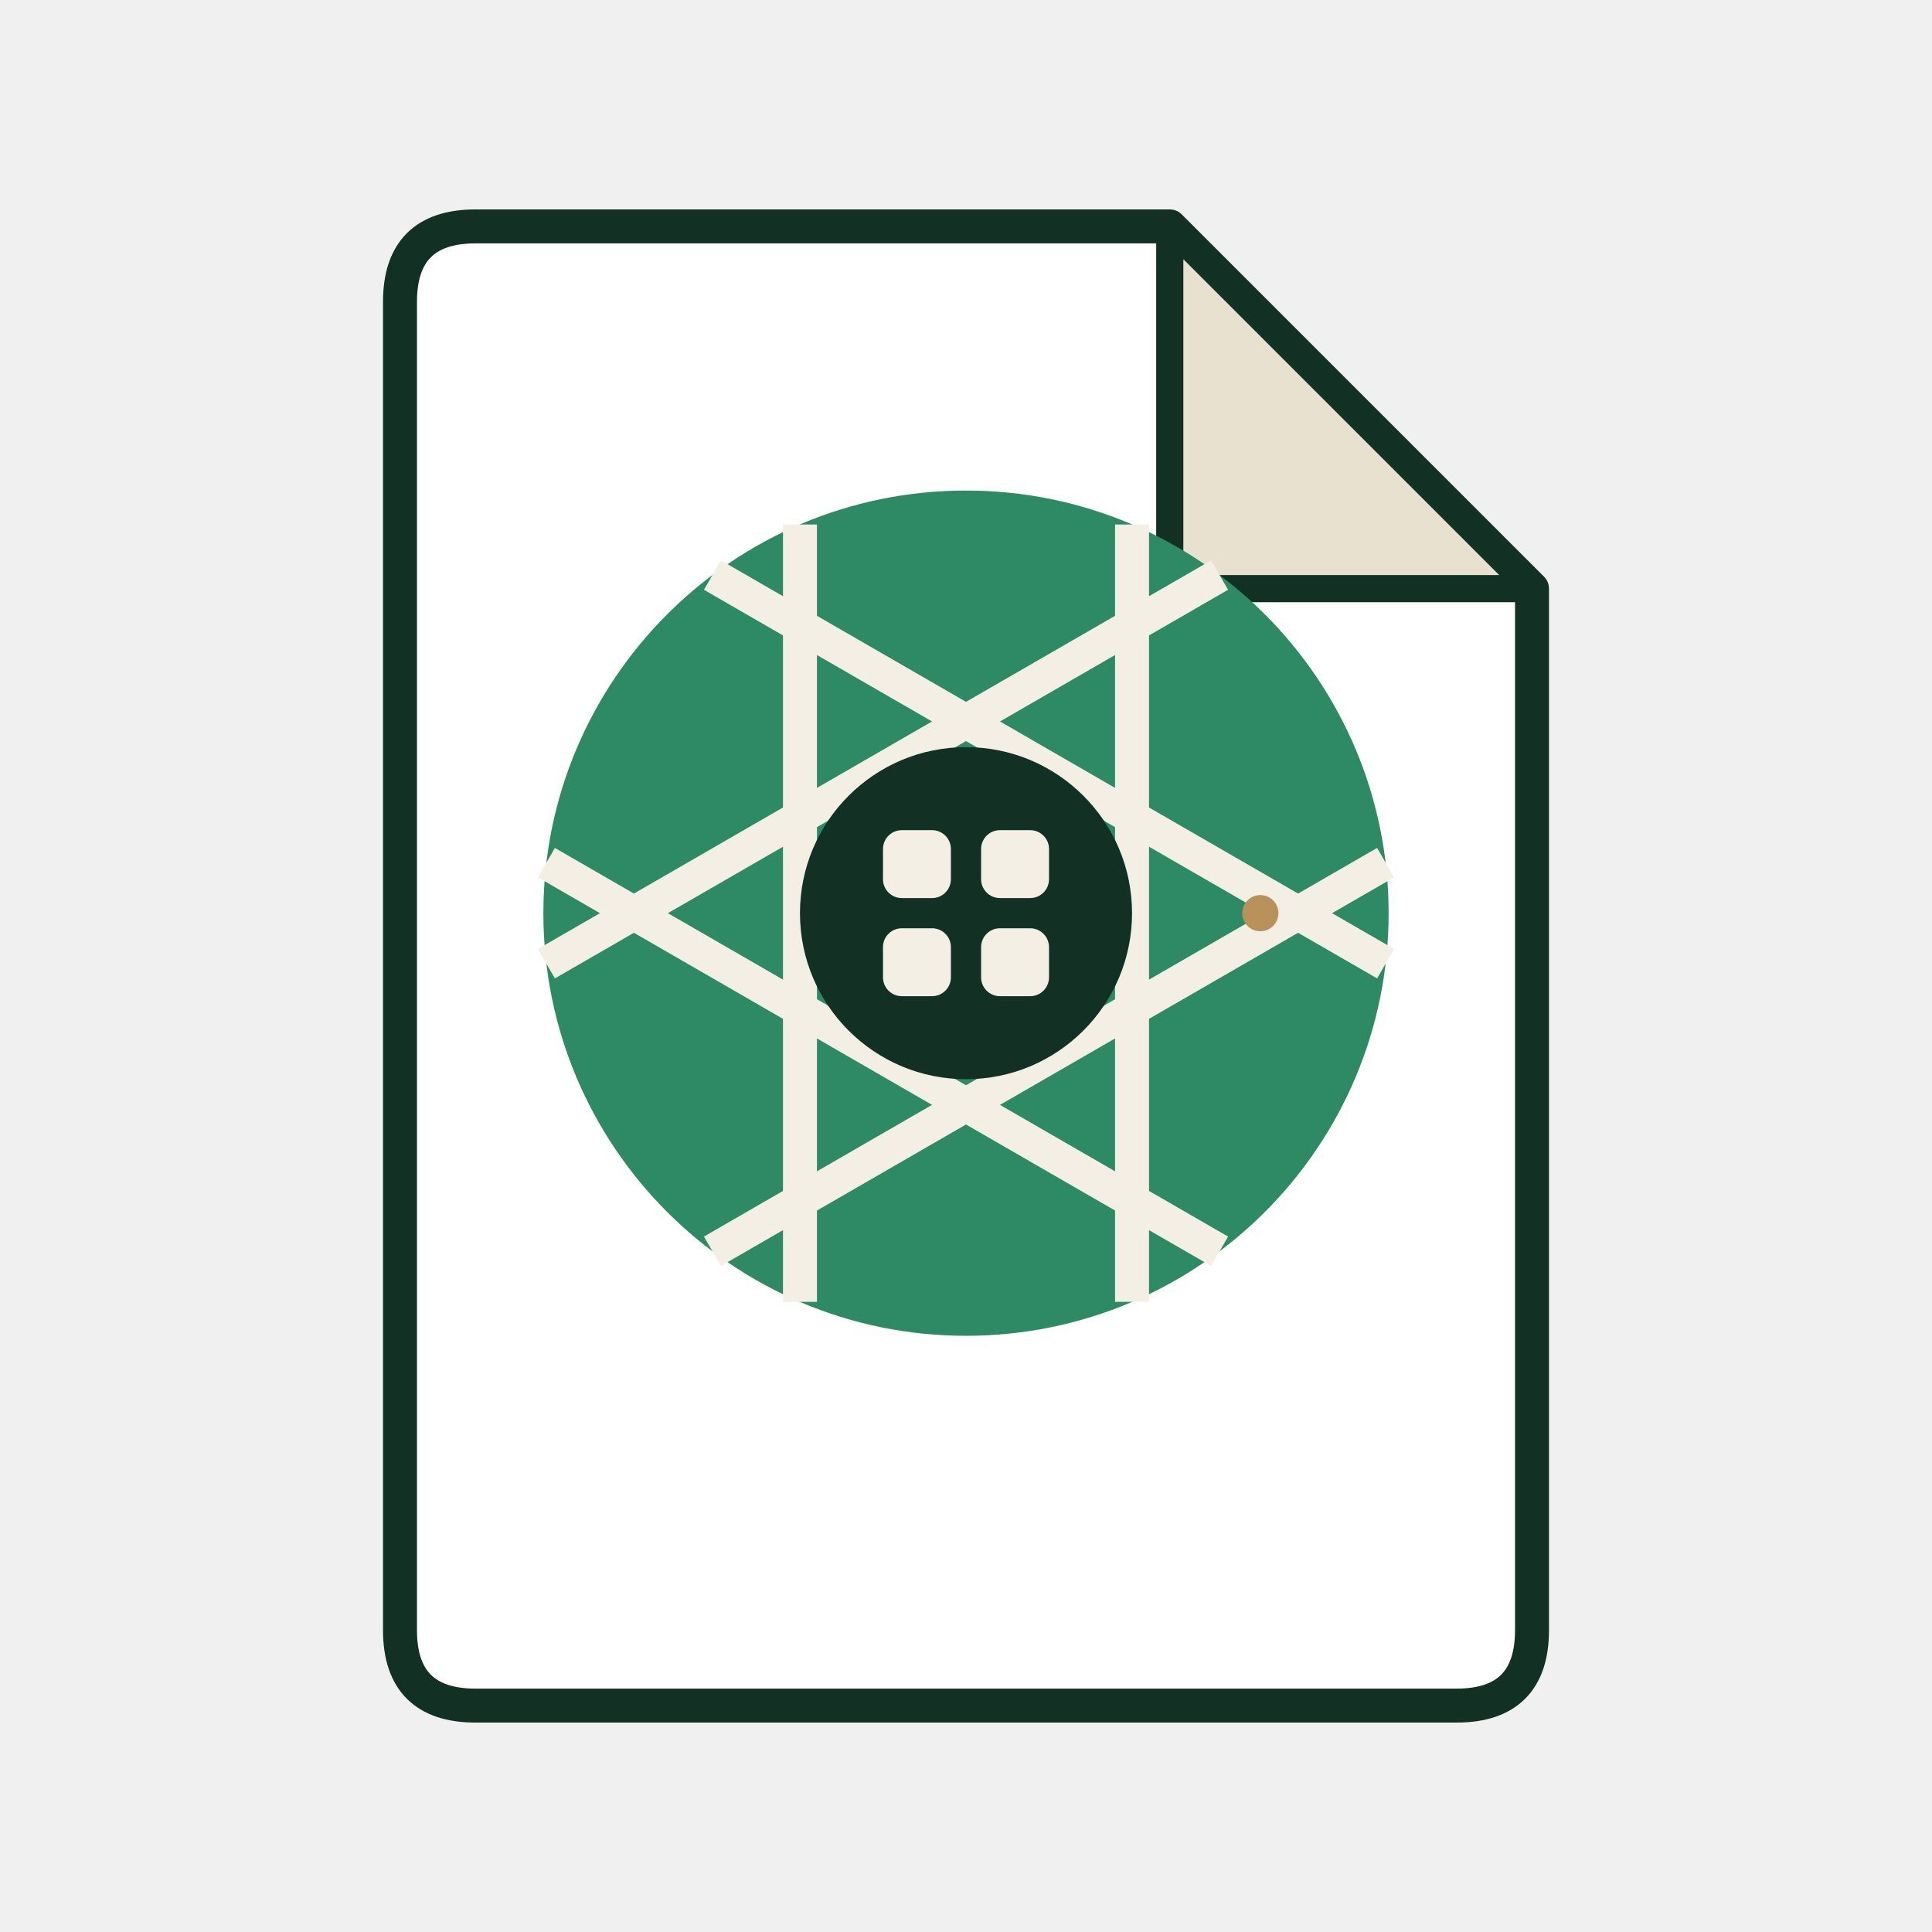
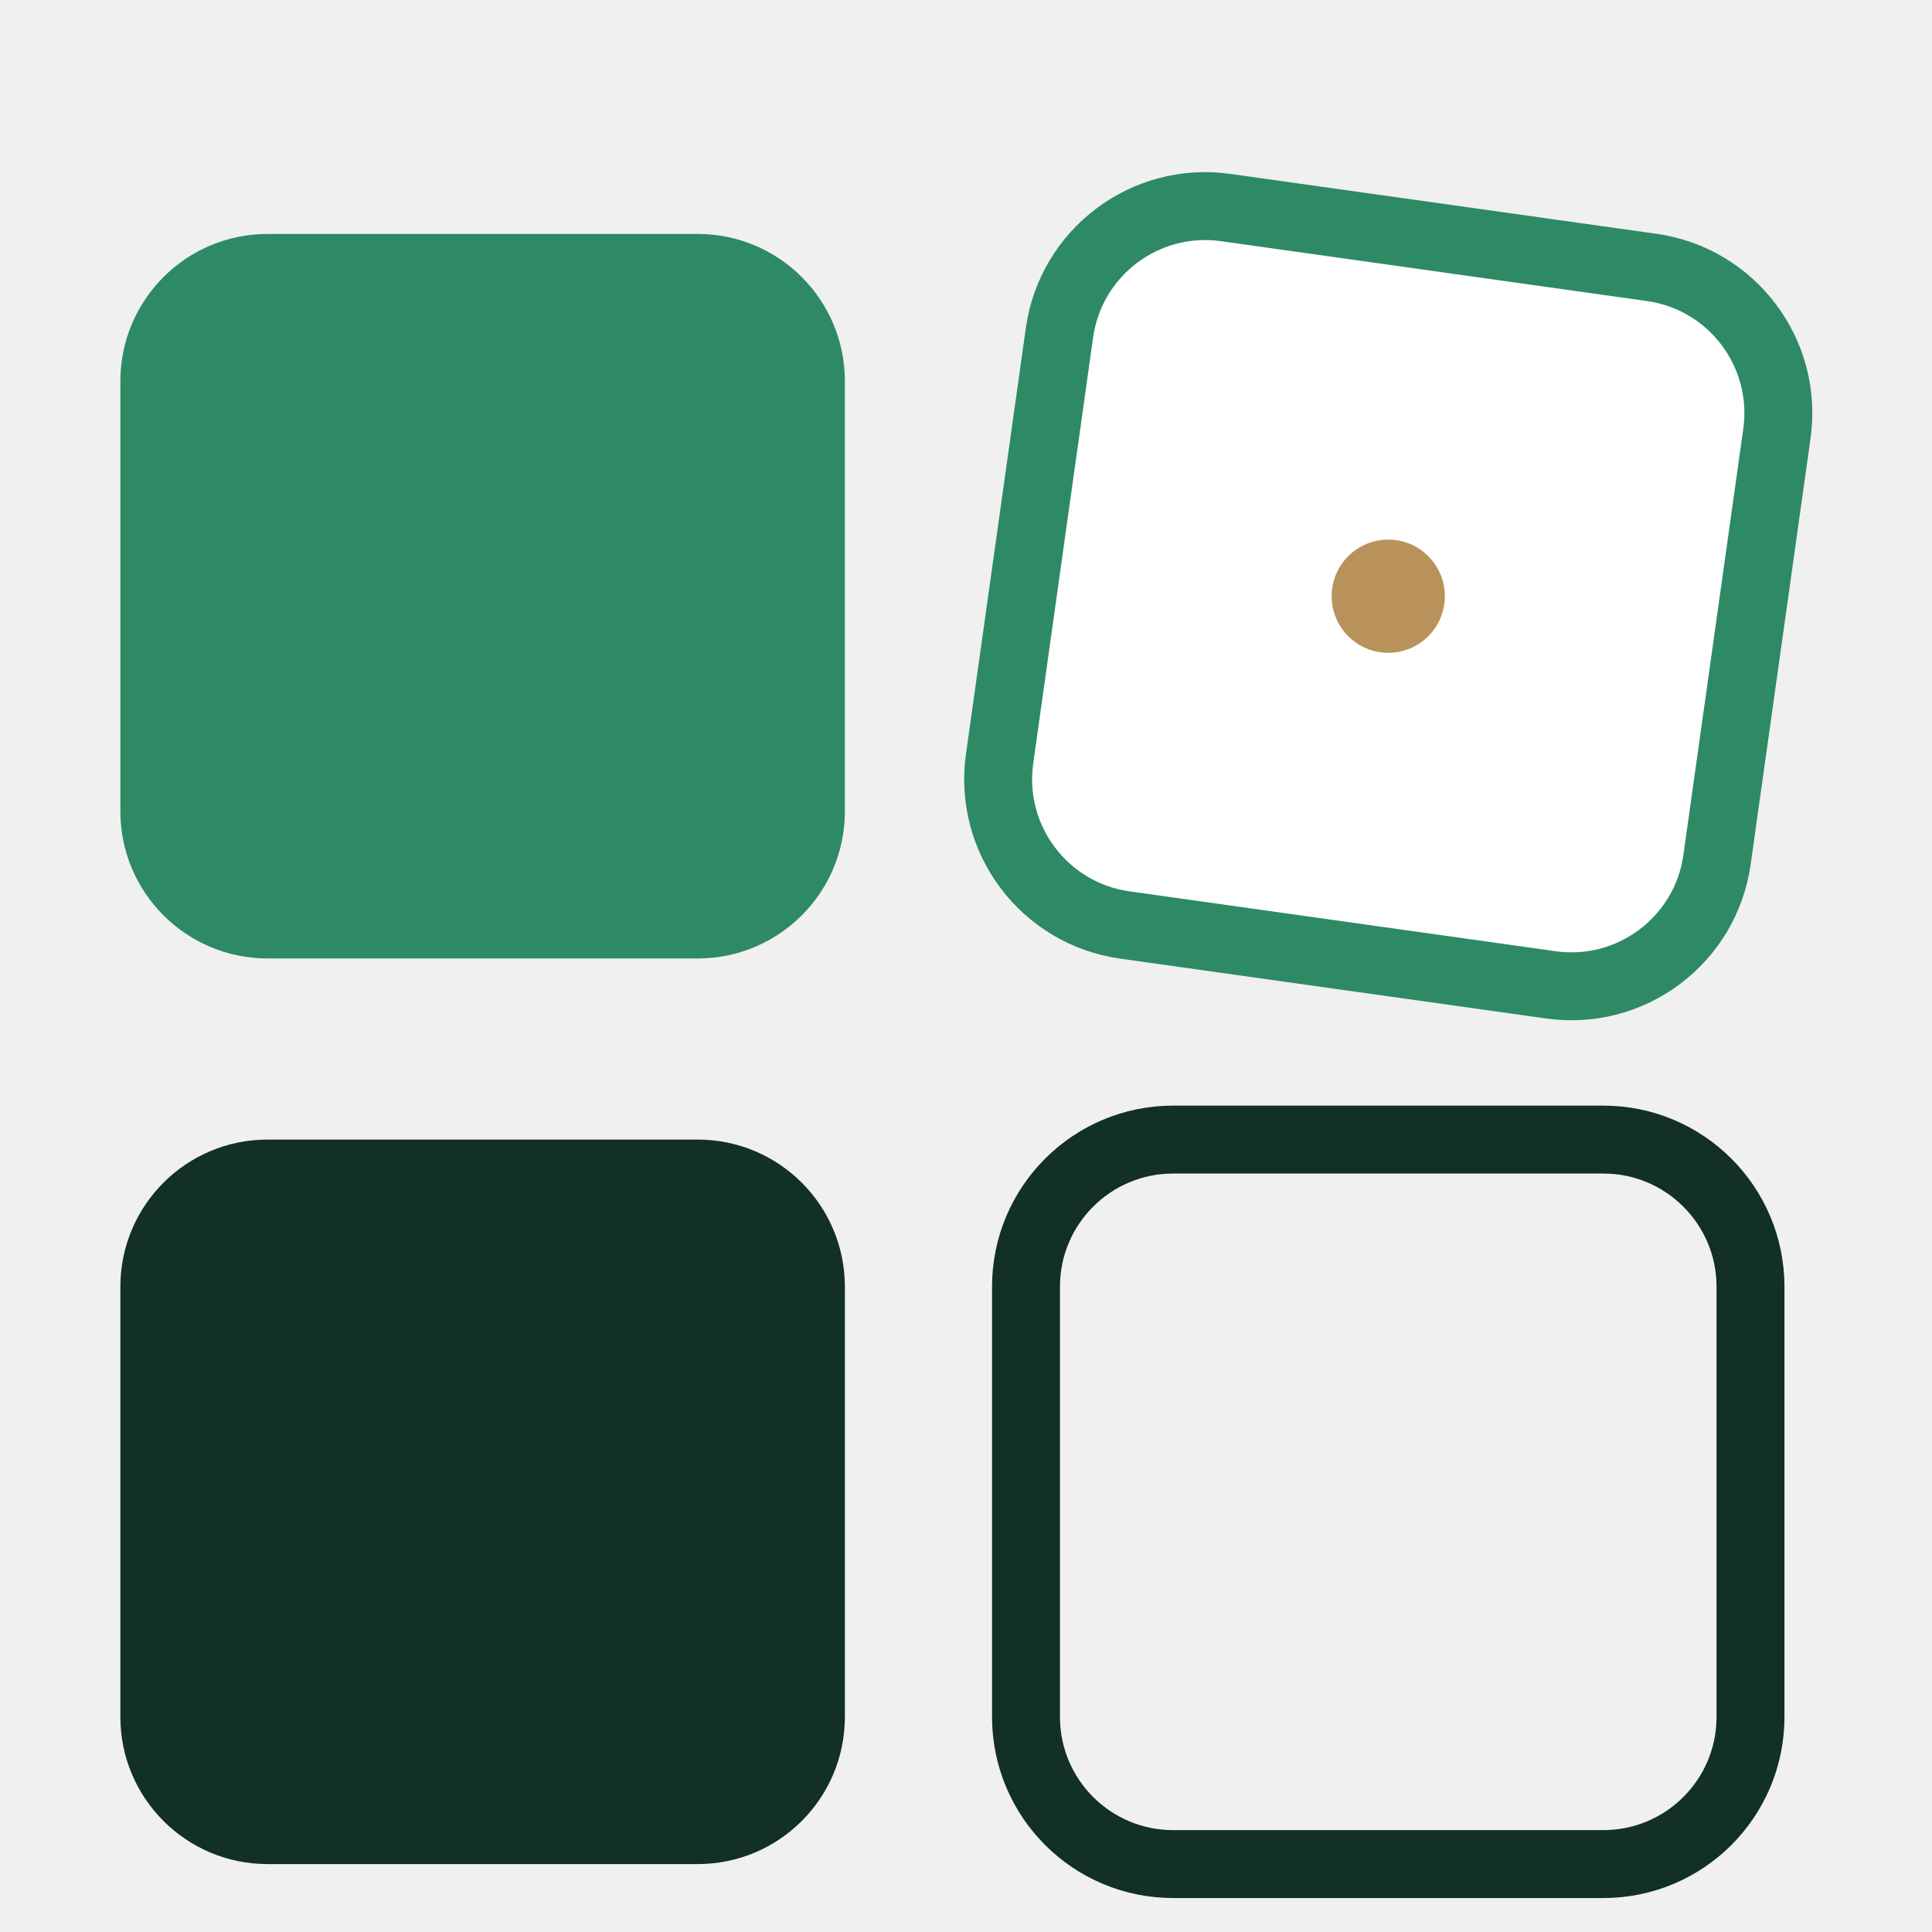
<svg xmlns="http://www.w3.org/2000/svg" viewBox="0 0 512 512">
-   <path d="M126.00 60.00 H310.00 L406.00 156.00 V432.00 Q406.00 452.00 386.00 452.00 H126.00 Q106.00 452.00 106.00 432.00 V80.00 Q106.00 60.00 126.00 60.00 Z" fill="#FFFFFF" stroke="#123024" stroke-width="9" stroke-linejoin="round" />
-   <path d="M310.00 60.00 L310.00 156.00 L406.00 156.00 Z" fill="#E9E1D0" stroke="#123024" stroke-width="7.2" stroke-linejoin="round" />
-   <circle cx="256" cy="242" r="112" fill="#2D8A65" />
-   <line x1="300.00" y1="139.00" x2="300.00" y2="345.00" stroke="#F4EFE4" stroke-width="9" />
-   <line x1="367.20" y1="228.61" x2="188.80" y2="331.60" stroke="#F4EFE4" stroke-width="9" />
-   <line x1="323.20" y1="331.60" x2="144.80" y2="228.61" stroke="#F4EFE4" stroke-width="9" />
-   <line x1="212.00" y1="345.00" x2="212.00" y2="139.00" stroke="#F4EFE4" stroke-width="9" />
-   <line x1="144.80" y1="255.39" x2="323.20" y2="152.40" stroke="#F4EFE4" stroke-width="9" />
-   <line x1="188.80" y1="152.40" x2="367.20" y2="255.39" stroke="#F4EFE4" stroke-width="9" />
-   <circle cx="256" cy="242" r="44" fill="#123024" />
-   <circle cx="334" cy="242" r="4.8" fill="#B8925A" />
-   <g transform="translate(256,242)">
-     <rect x="-22" y="-22" width="18" height="18" rx="5" fill="#F4EFE4" />
-     <rect x="4" y="-22" width="18" height="18" rx="5" fill="#F4EFE4" />
-     <rect x="-22" y="4" width="18" height="18" rx="5" fill="#F4EFE4" />
-     <rect x="4" y="4" width="18" height="18" rx="5" fill="#F4EFE4" />
+   <g transform="translate(-136.1,-106.0) scale(1.5)">
+     <rect x="112.0" y="112.0" width="128.0" height="128.0" rx="26" fill="#2D8A65" />
+     <rect x="112.0" y="272.0" width="128.0" height="128.0" rx="26" fill="#123024" />
+     <rect x="272.0" y="272.0" width="128.0" height="128.0" rx="26" fill="none" stroke="#123024" stroke-width="12" />
+     <g transform="rotate(8 336 176)">
+       <rect x="272.0" y="112.0" width="128.0" height="128.0" rx="26" fill="#FFFFFF" stroke="#2D8A65" stroke-width="12" />
+     </g>
+     <circle cx="336.0" cy="176.0" r="10.0" fill="#B8925A" />
  </g>
</svg>
